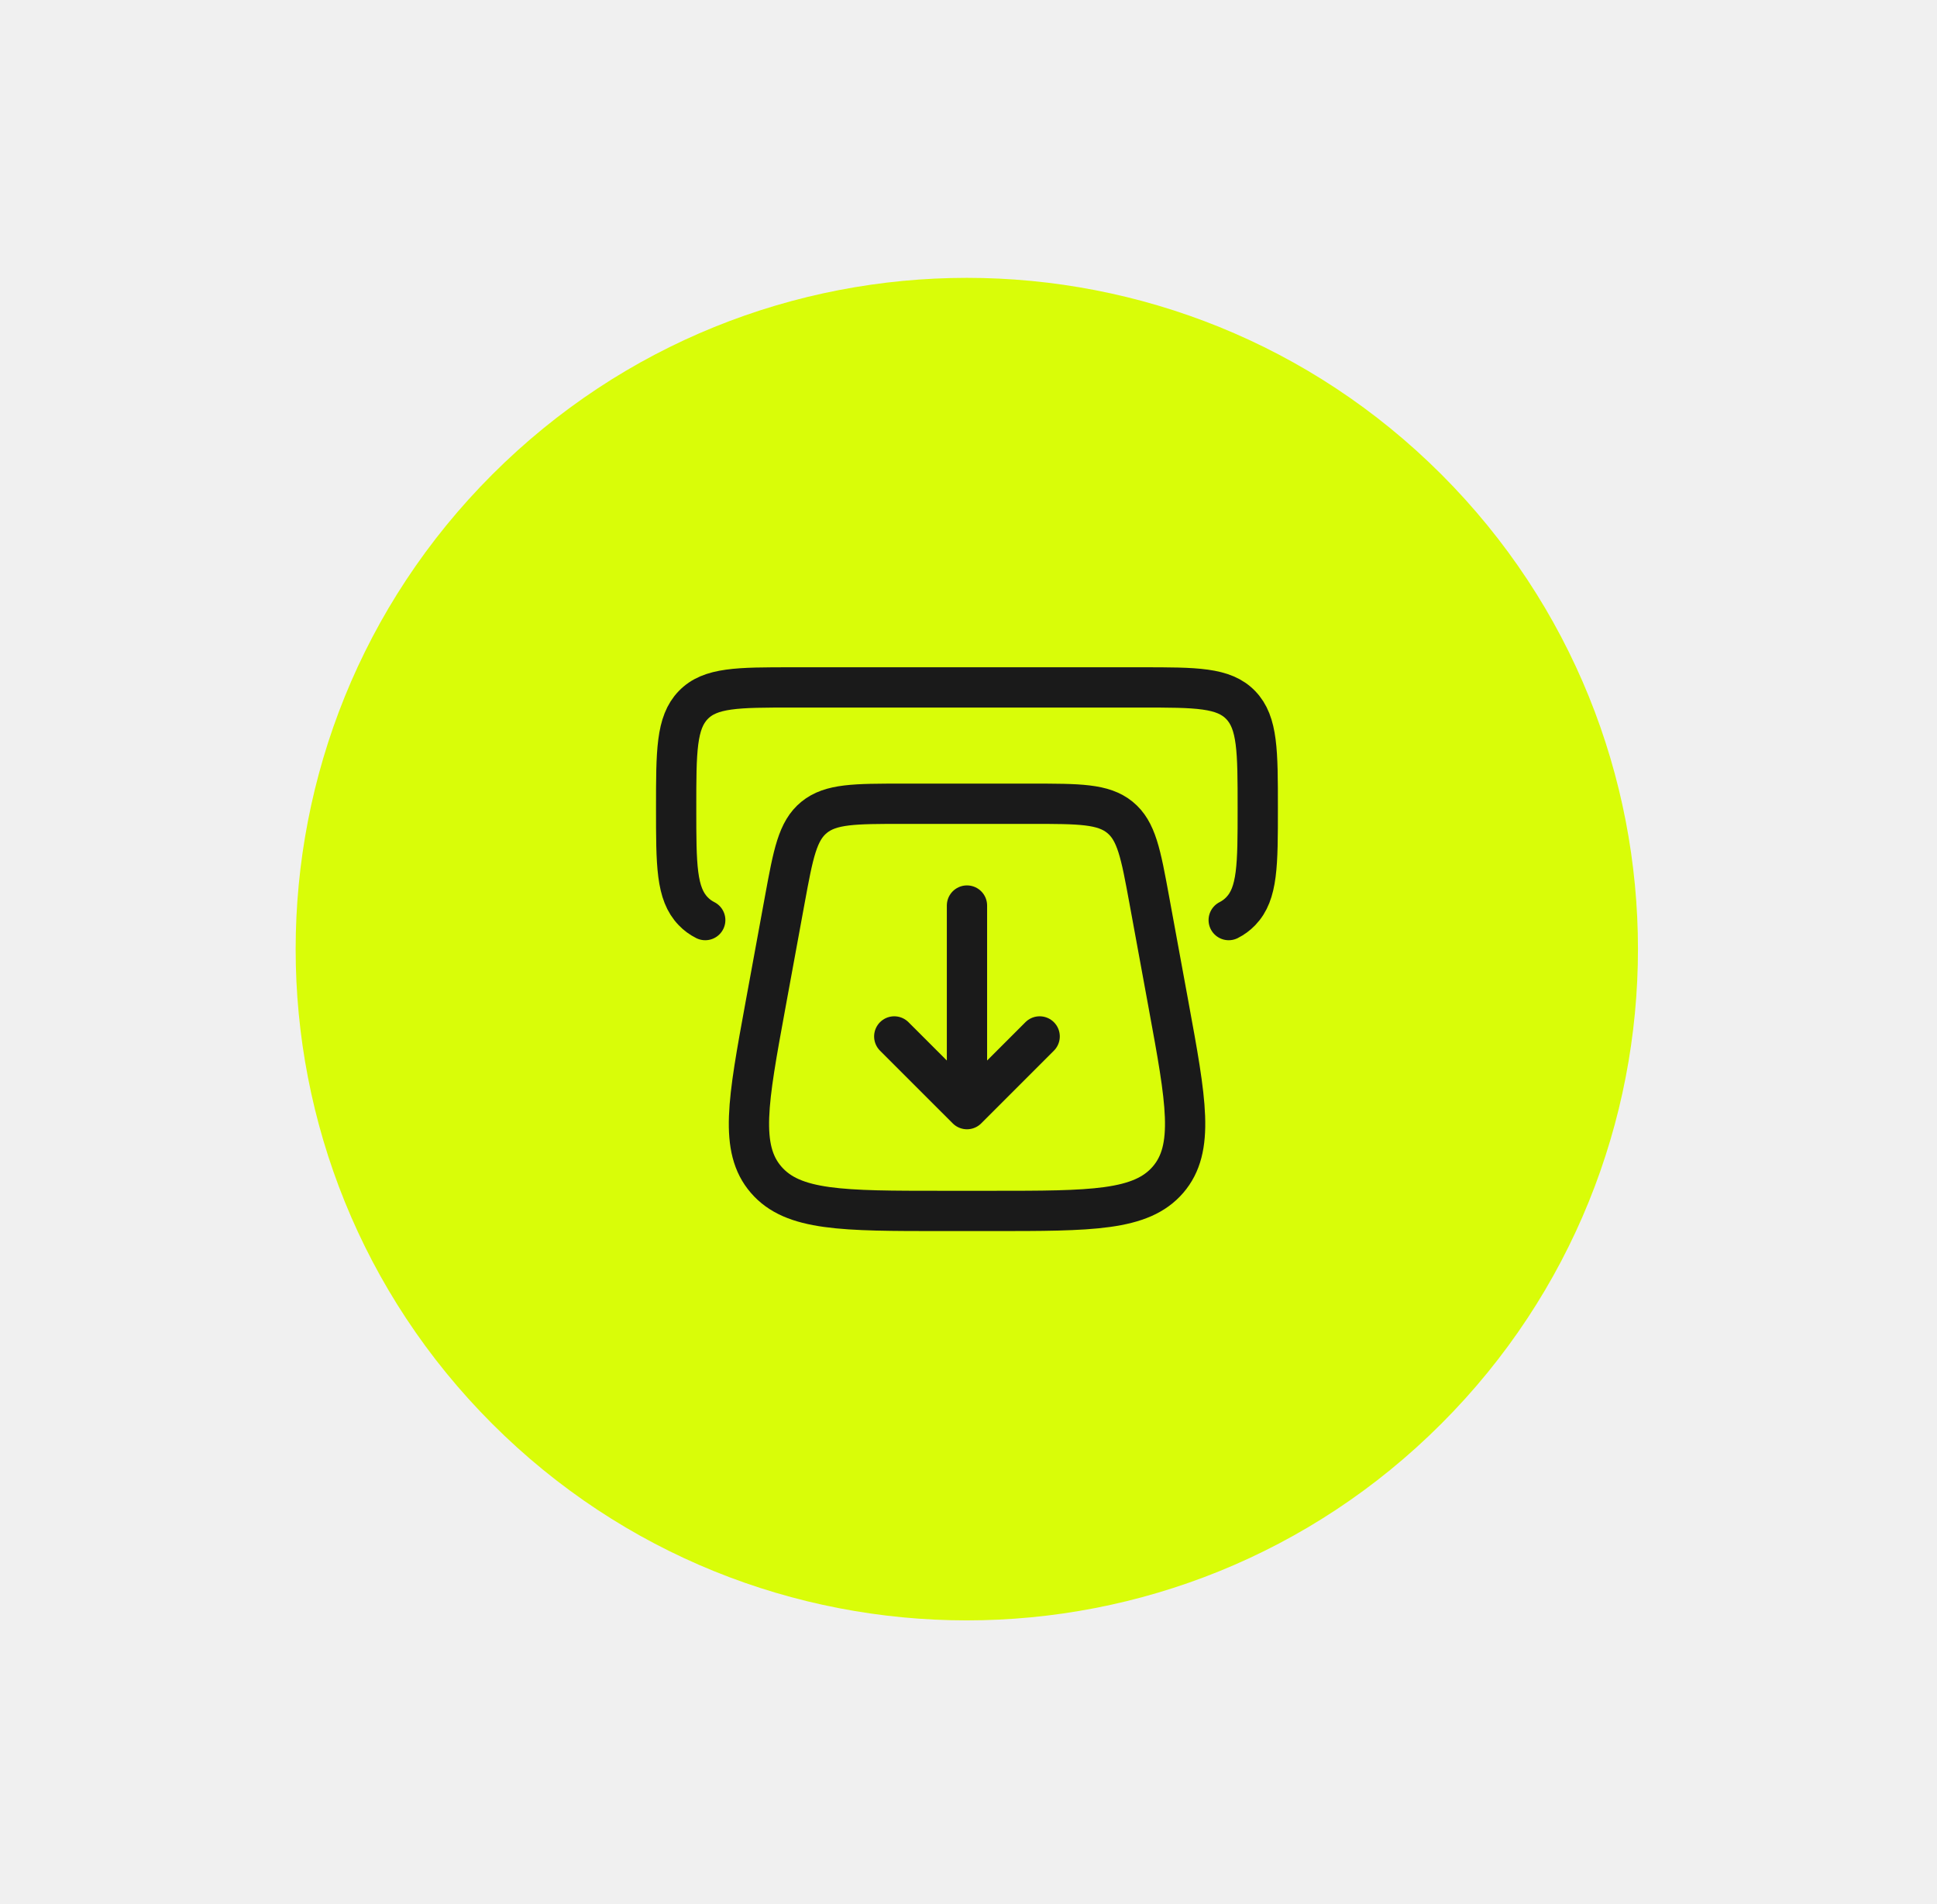
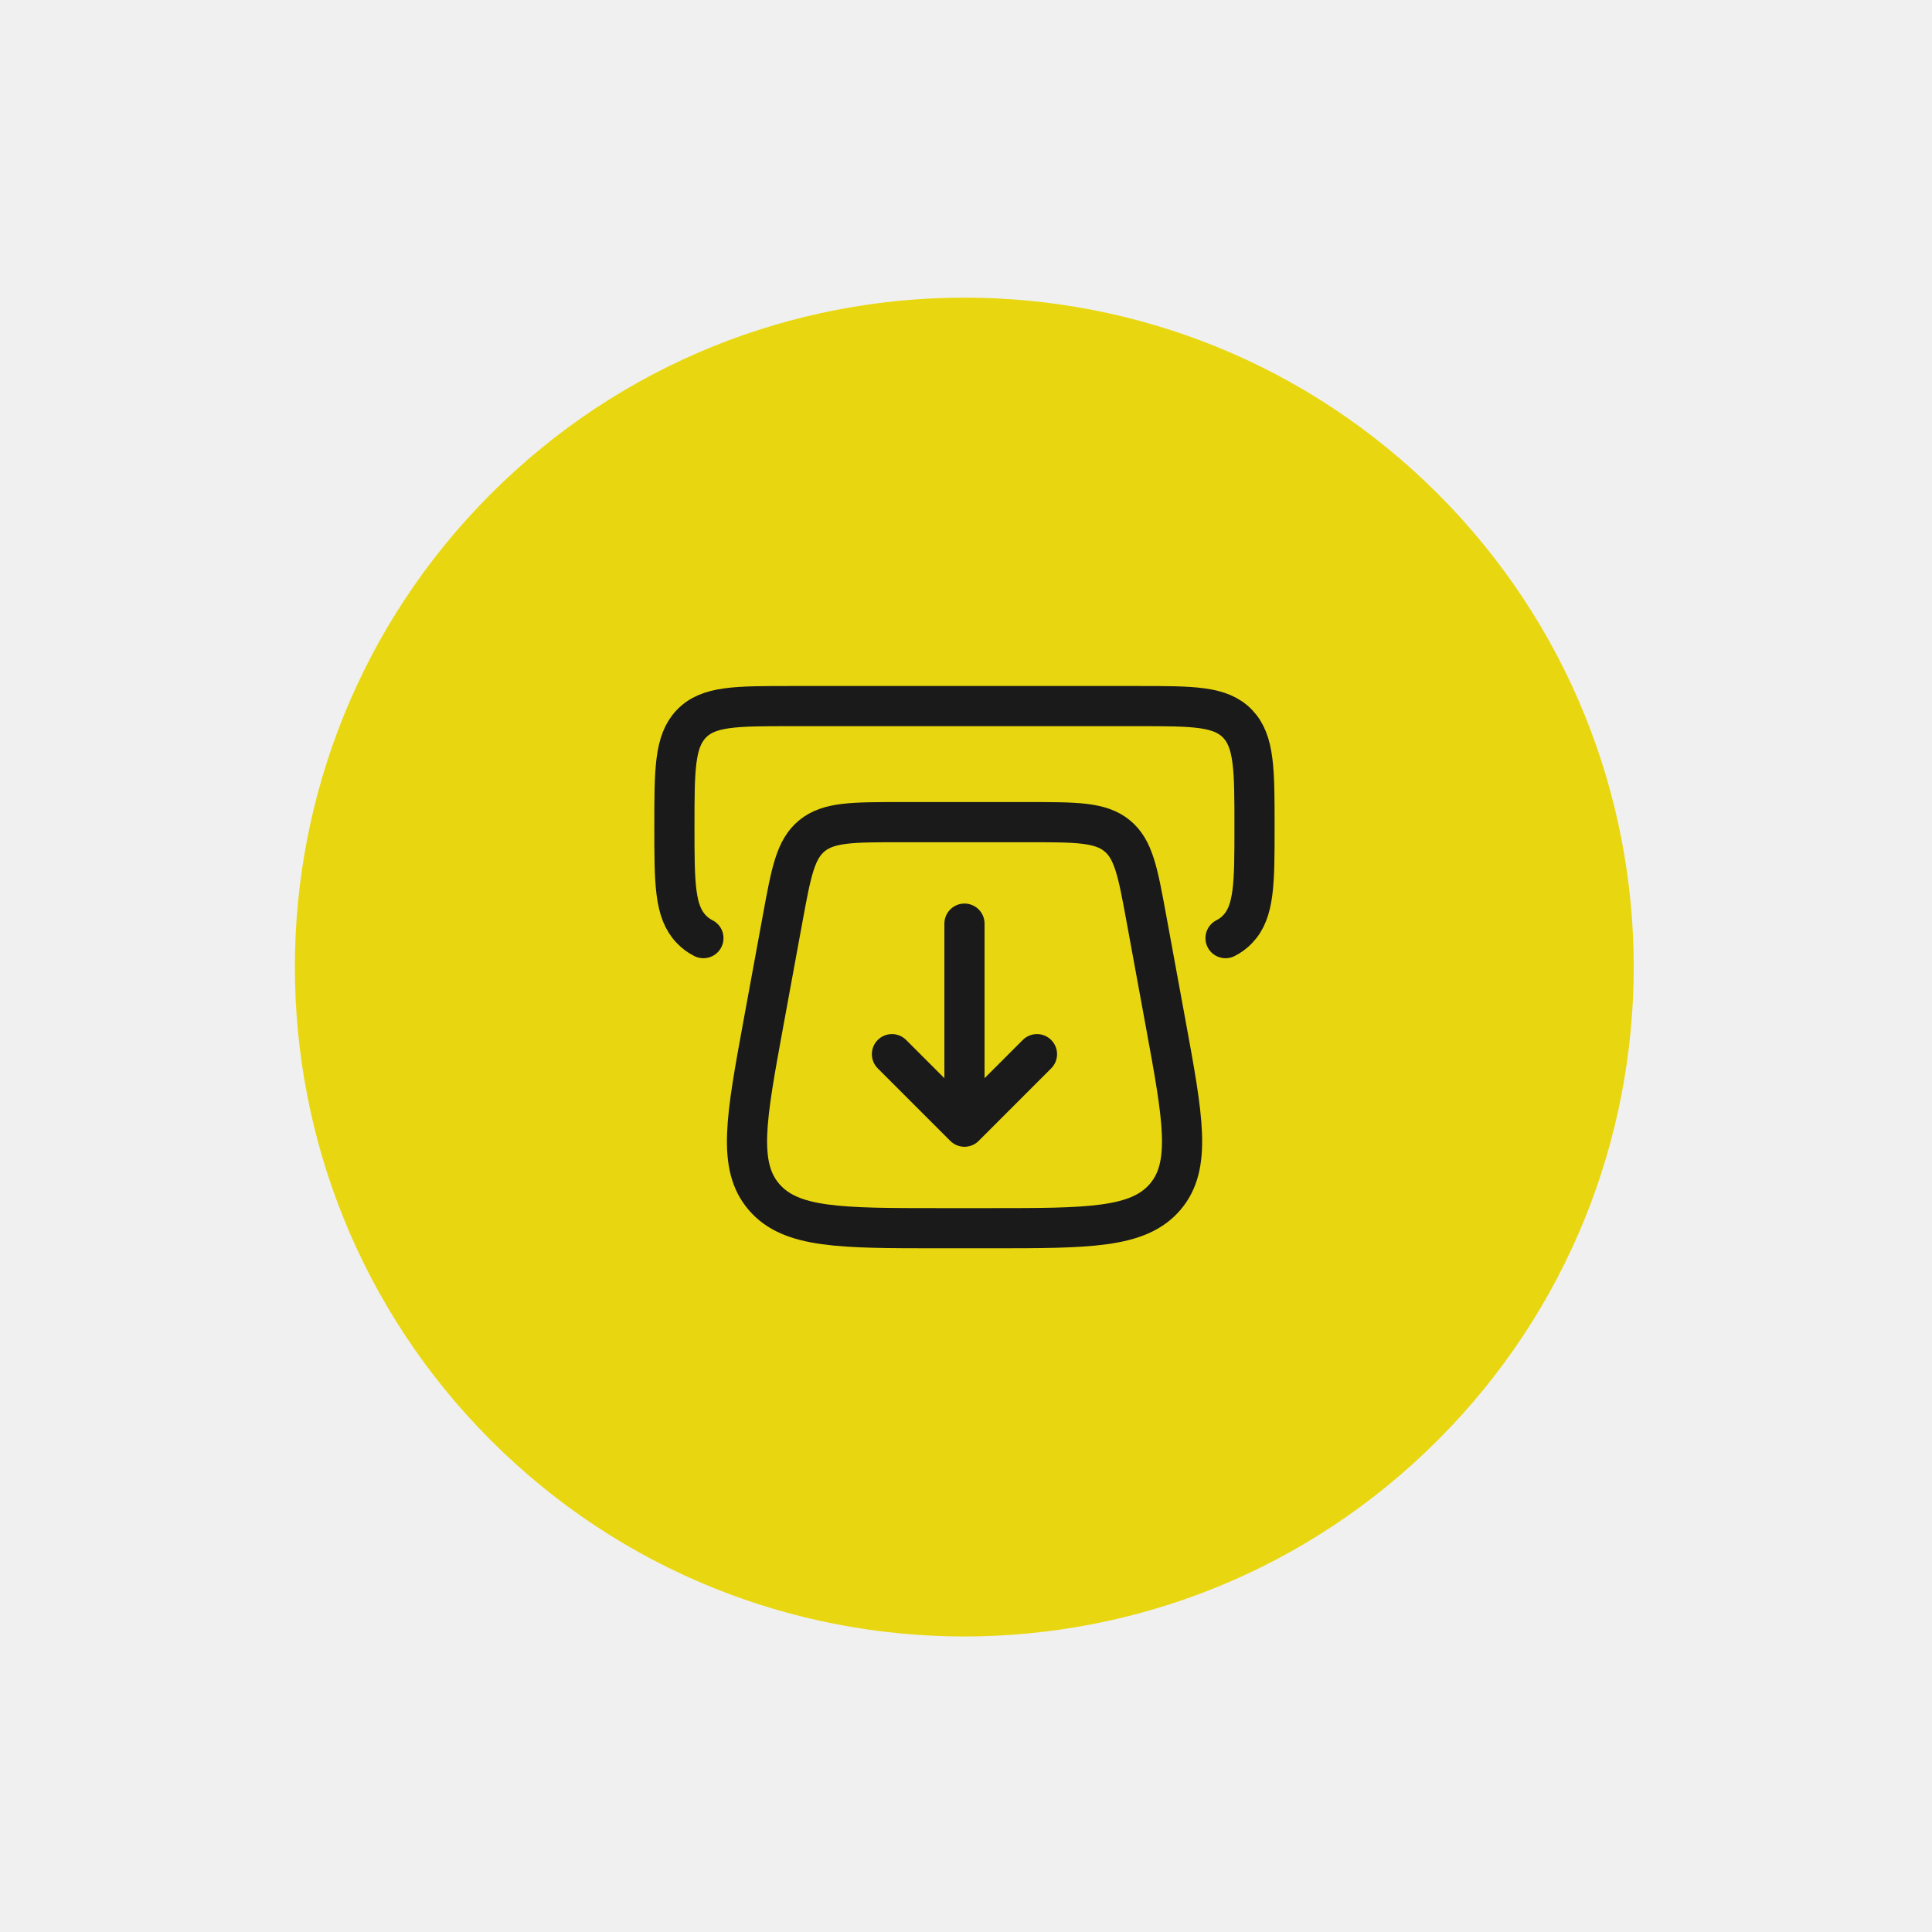
- <svg xmlns="http://www.w3.org/2000/svg" width="57" height="56" viewBox="0 0 57 56" fill="none">
-   <g clip-path="url(#clip0_2440_11091)">
-     <rect x="0.52" y="27.927" width="39.502" height="39.496" rx="19.748" transform="rotate(-45 0.520264 27.9268)" fill="#D9FD08" />
-     <path d="M34.391 29.591L33.818 26.469C33.57 25.12 33.446 24.446 32.955 24.047C32.465 23.648 31.76 23.648 30.351 23.648H26.563C25.153 23.648 24.449 23.648 23.958 24.047C23.468 24.446 23.343 25.12 23.095 26.469L22.522 29.591C22.009 32.39 21.751 33.79 22.543 34.708C23.334 35.628 24.797 35.628 27.722 35.628H29.191C32.116 35.628 33.579 35.628 34.371 34.709C35.162 33.79 34.906 32.39 34.391 29.592" stroke="#1A1A1A" stroke-width="1.185" stroke-linecap="round" stroke-linejoin="round" />
-     <path d="M28.455 26.643V32.205M26.315 30.494L28.455 32.633L30.594 30.494M36.157 27.071C36.289 27.005 36.409 26.916 36.511 26.81C37.012 26.291 37.012 25.453 37.012 23.778C37.012 22.102 37.012 21.265 36.511 20.745C36.009 20.225 35.203 20.225 33.589 20.225H23.32C21.706 20.225 20.9 20.225 20.399 20.745C19.897 21.265 19.897 22.103 19.897 23.778C19.897 25.453 19.897 26.29 20.399 26.81C20.501 26.917 20.619 27.004 20.753 27.071" stroke="#1A1A1A" stroke-width="1.185" stroke-linecap="round" stroke-linejoin="round" />
-     <path d="M8.629 43.564L12.818 43.564M12.818 43.564L12.818 47.753M12.818 43.564L2.764 53.618" stroke="#D9FD08" stroke-width="1.975" stroke-linecap="round" stroke-linejoin="round" />
+ <svg xmlns="http://www.w3.org/2000/svg" width="57" height="57" viewBox="0 0 57 57" fill="none">
+   <g clip-path="url(#clip0_2812_860)">
+     <rect x="0.52" y="28.533" width="39.502" height="39.496" rx="19.748" transform="rotate(-45 0.520233 28.5332)" fill="#E8D710" />
+     <path d="M34.391 30.199L33.818 27.077C33.57 25.729 33.446 25.054 32.955 24.655C32.465 24.257 31.76 24.256 30.35 24.256H26.563C25.153 24.256 24.449 24.256 23.958 24.655C23.468 25.054 23.343 25.729 23.095 27.077L22.522 30.199C22.009 32.998 21.751 34.398 22.543 35.317C23.334 36.236 24.797 36.236 27.722 36.236H29.191C32.116 36.236 33.579 36.236 34.371 35.317C35.162 34.398 34.906 32.998 34.391 30.2" stroke="#1A1A1A" stroke-width="1.185" stroke-linecap="round" stroke-linejoin="round" />
+     <path d="M28.455 27.25V32.813M26.315 31.101L28.455 33.241L30.594 31.101M36.157 27.678C36.289 27.612 36.409 27.524 36.511 27.417C37.012 26.898 37.012 26.061 37.012 24.385C37.012 22.71 37.012 21.873 36.511 21.352C36.009 20.832 35.203 20.832 33.589 20.832H23.32C21.706 20.832 20.9 20.832 20.399 21.352C19.897 21.873 19.897 22.71 19.897 24.385C19.897 26.06 19.897 26.898 20.399 27.417C20.501 27.524 20.619 27.611 20.753 27.678" stroke="#1A1A1A" stroke-width="1.185" stroke-linecap="round" stroke-linejoin="round" />
+     <g clip-path="url(#clip1_2812_860)">
+       <path d="M8.629 44.169L12.818 44.169M12.818 44.169L12.818 48.359M12.818 44.169L2.764 54.224" stroke="#E8D710" stroke-width="1.975" stroke-linecap="round" stroke-linejoin="round" />
+     </g>
  </g>
  <defs>
-     <clipPath id="clip0_2440_11091">
-       <rect x="0.52" y="27.927" width="39.502" height="39.496" rx="19.748" transform="rotate(-45 0.520264 27.9268)" fill="white" />
+     <clipPath id="clip0_2812_860">
+       <rect x="0.52" y="28.533" width="39.502" height="39.496" rx="19.748" transform="rotate(-45 0.520233 28.5332)" fill="white" />
+     </clipPath>
+     <clipPath id="clip1_2812_860">
+       <rect width="18.958" height="18.958" fill="white" transform="translate(-5.61609 49.1973) rotate(-45)" />
    </clipPath>
  </defs>
</svg>
